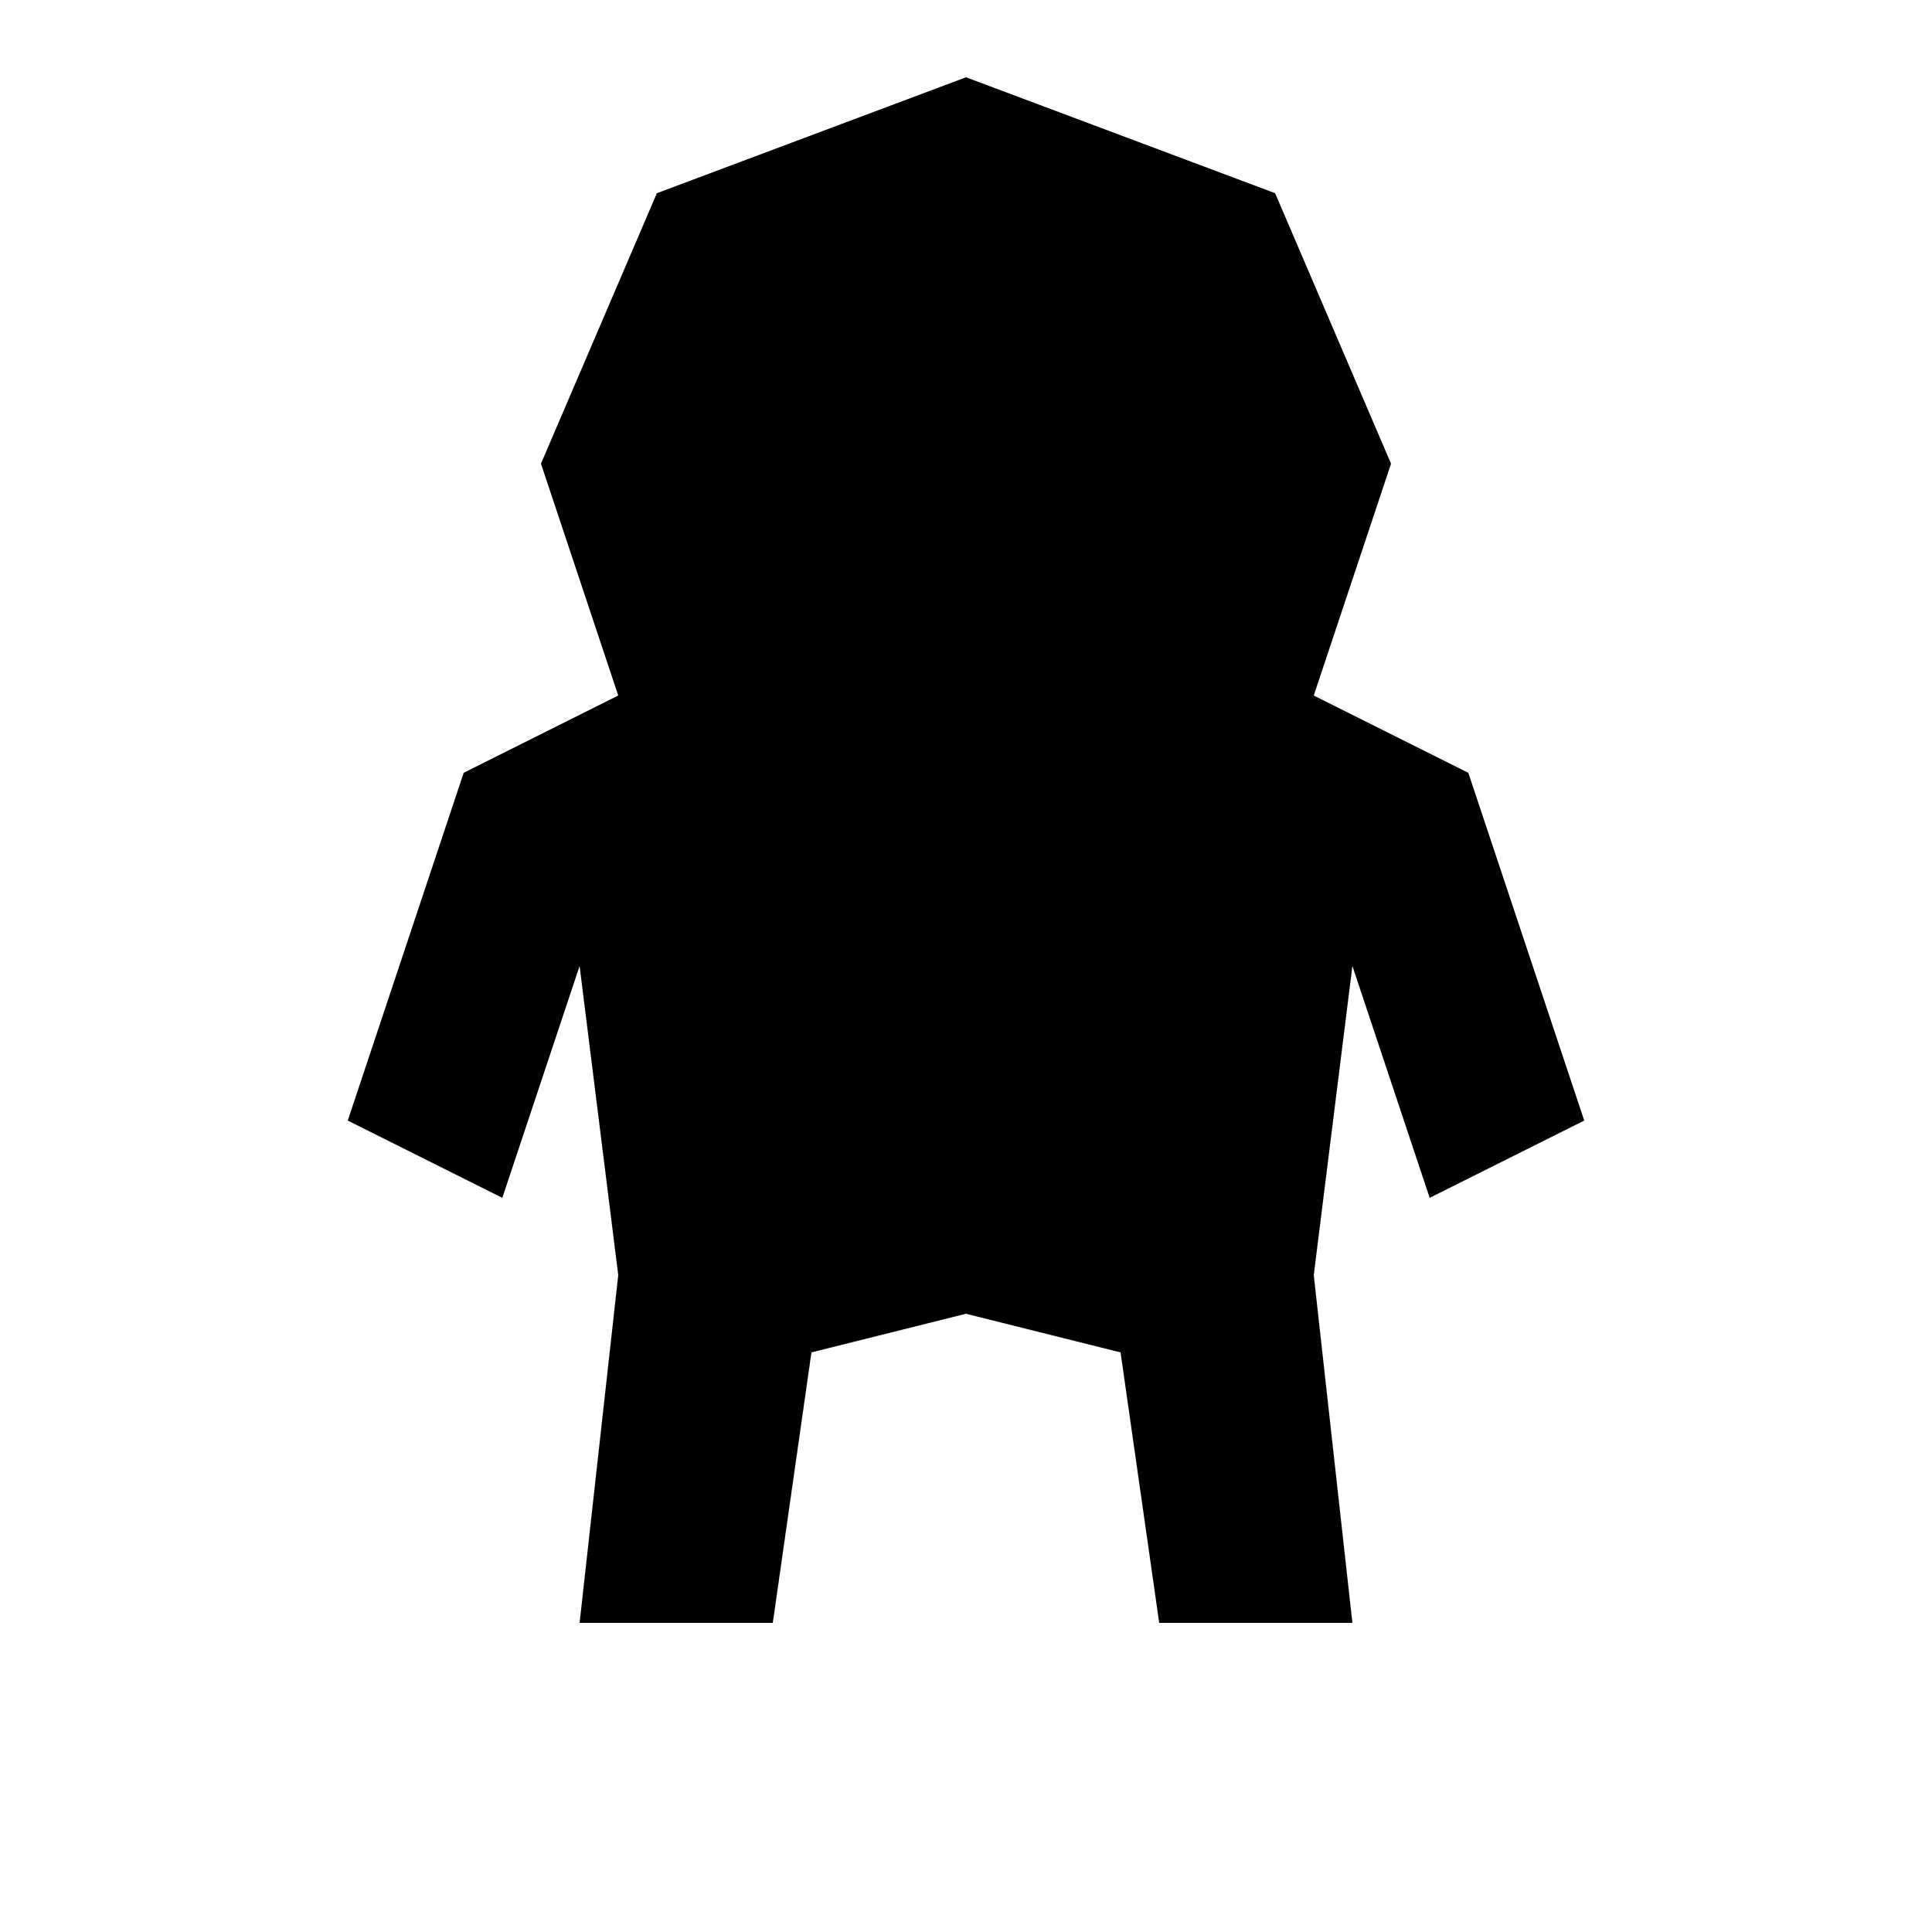
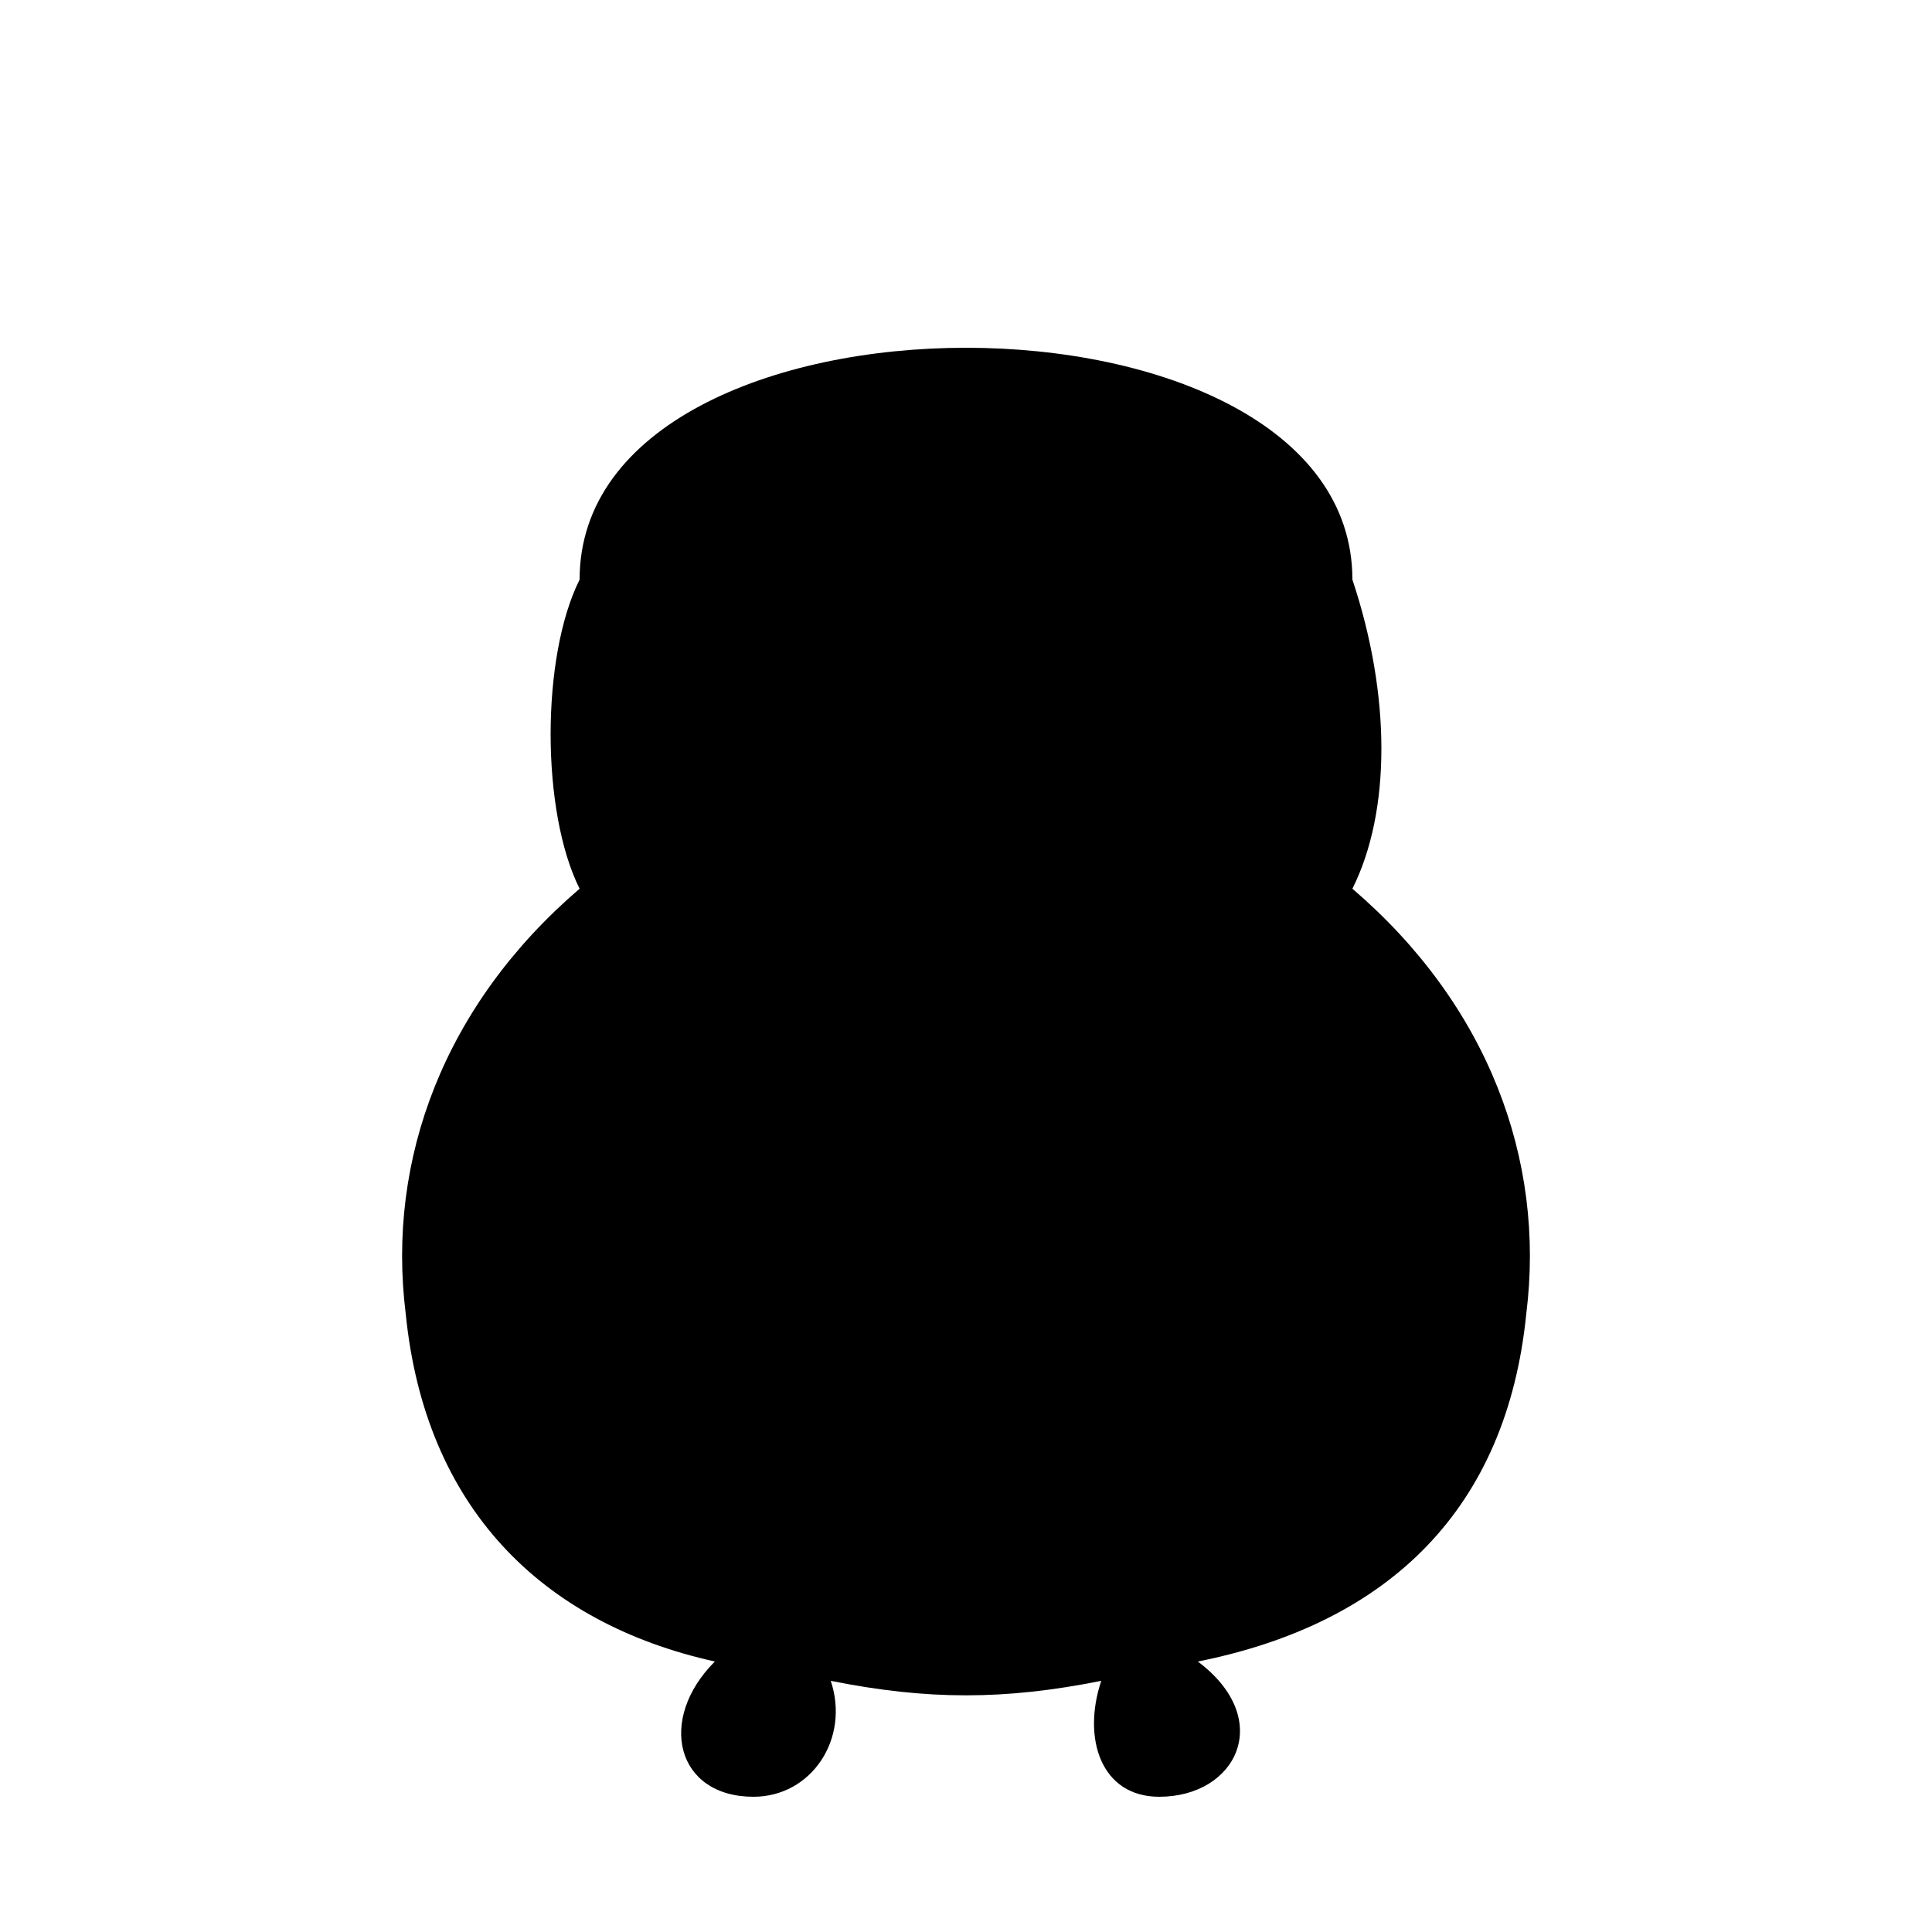
<svg xmlns="http://www.w3.org/2000/svg" viewBox="0 0 100 100">
-   <polygon points="50,4 34,10 28,24 32,36 24,40 18,58 26,62 30,50 32,66 30,84 40,84 42,70 50,68 58,70 60,84 70,84 68,66 70,50 74,62 82,58 76,40 68,36 72,24 66,10" />
+   <path d="M 30 30            C 30 14 70 14 70 30            C 72 36 72 42 70 46            C 77 52 80 60 79 68            C 78 78 72 84 62 86            C 66 89 64 93 60 93            C 57 93 56 90 57 87            C 52 88 48 88 43 87            C 44 90 42 93 39 93            C 35 93 34 89 37 86            C 28 84 22 78 21 68            C 20 60 23 52 30 46            C 28 42 28 34 30 30 Z" />
</svg>
